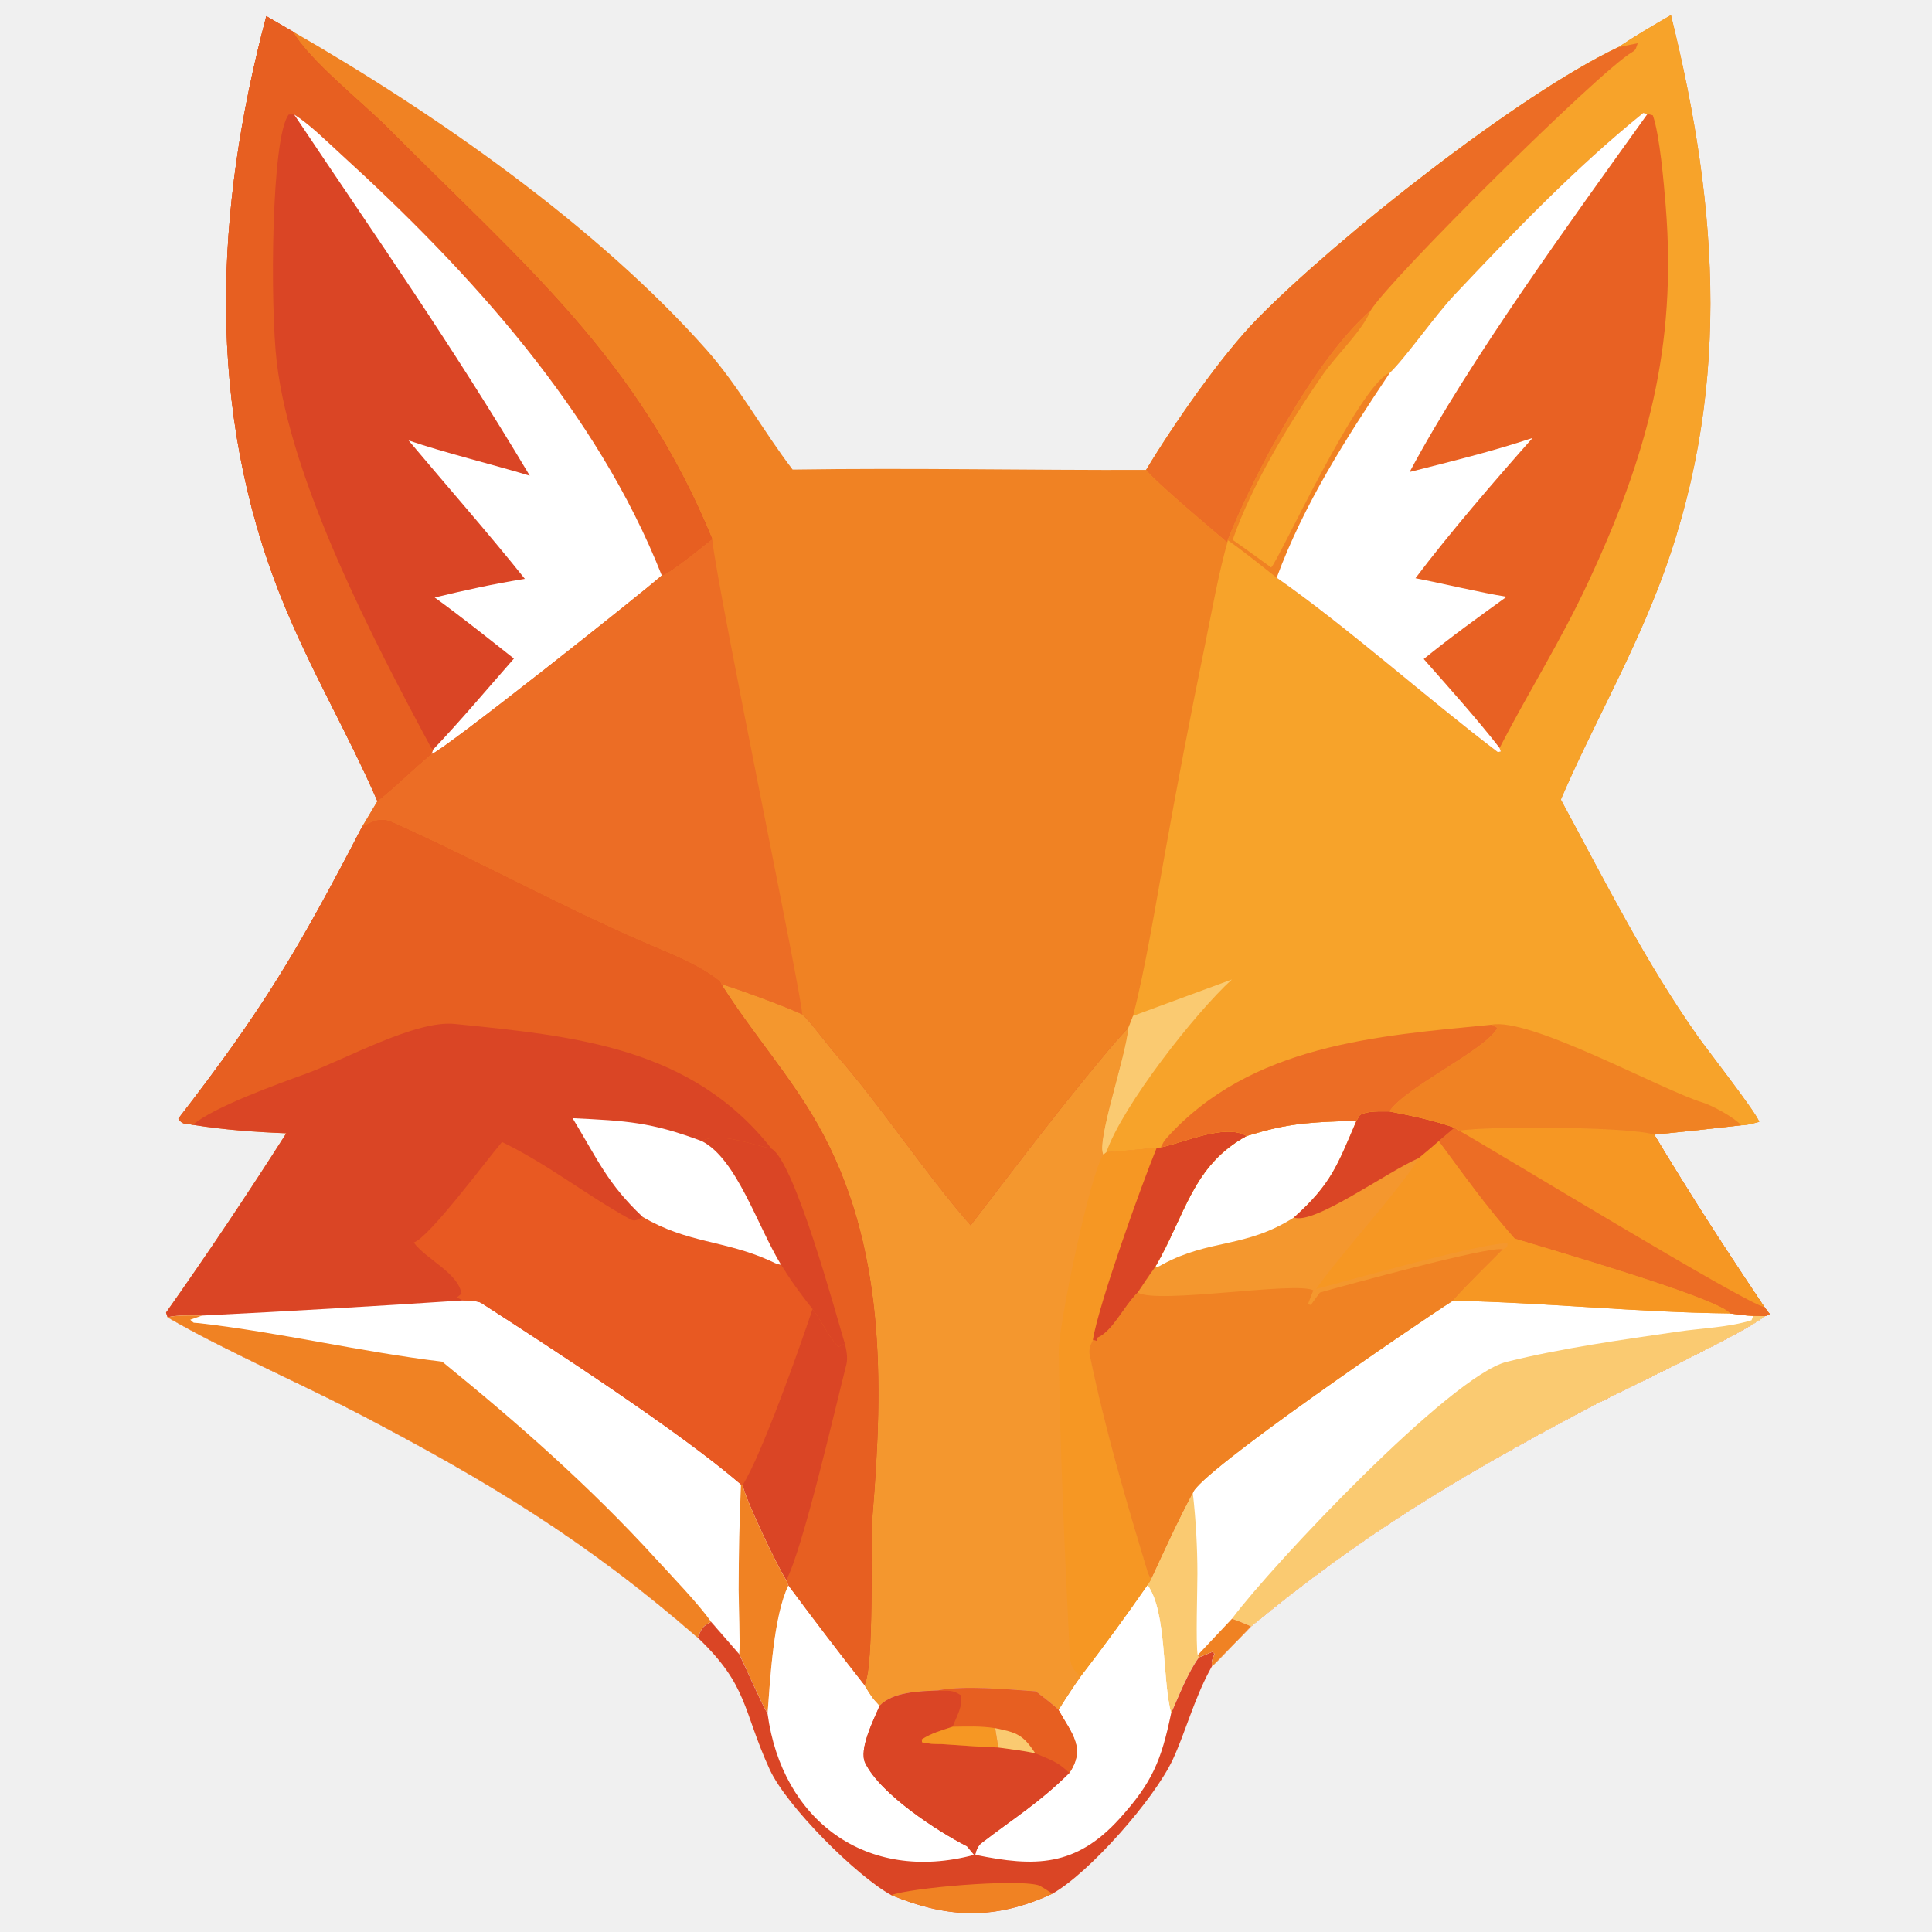
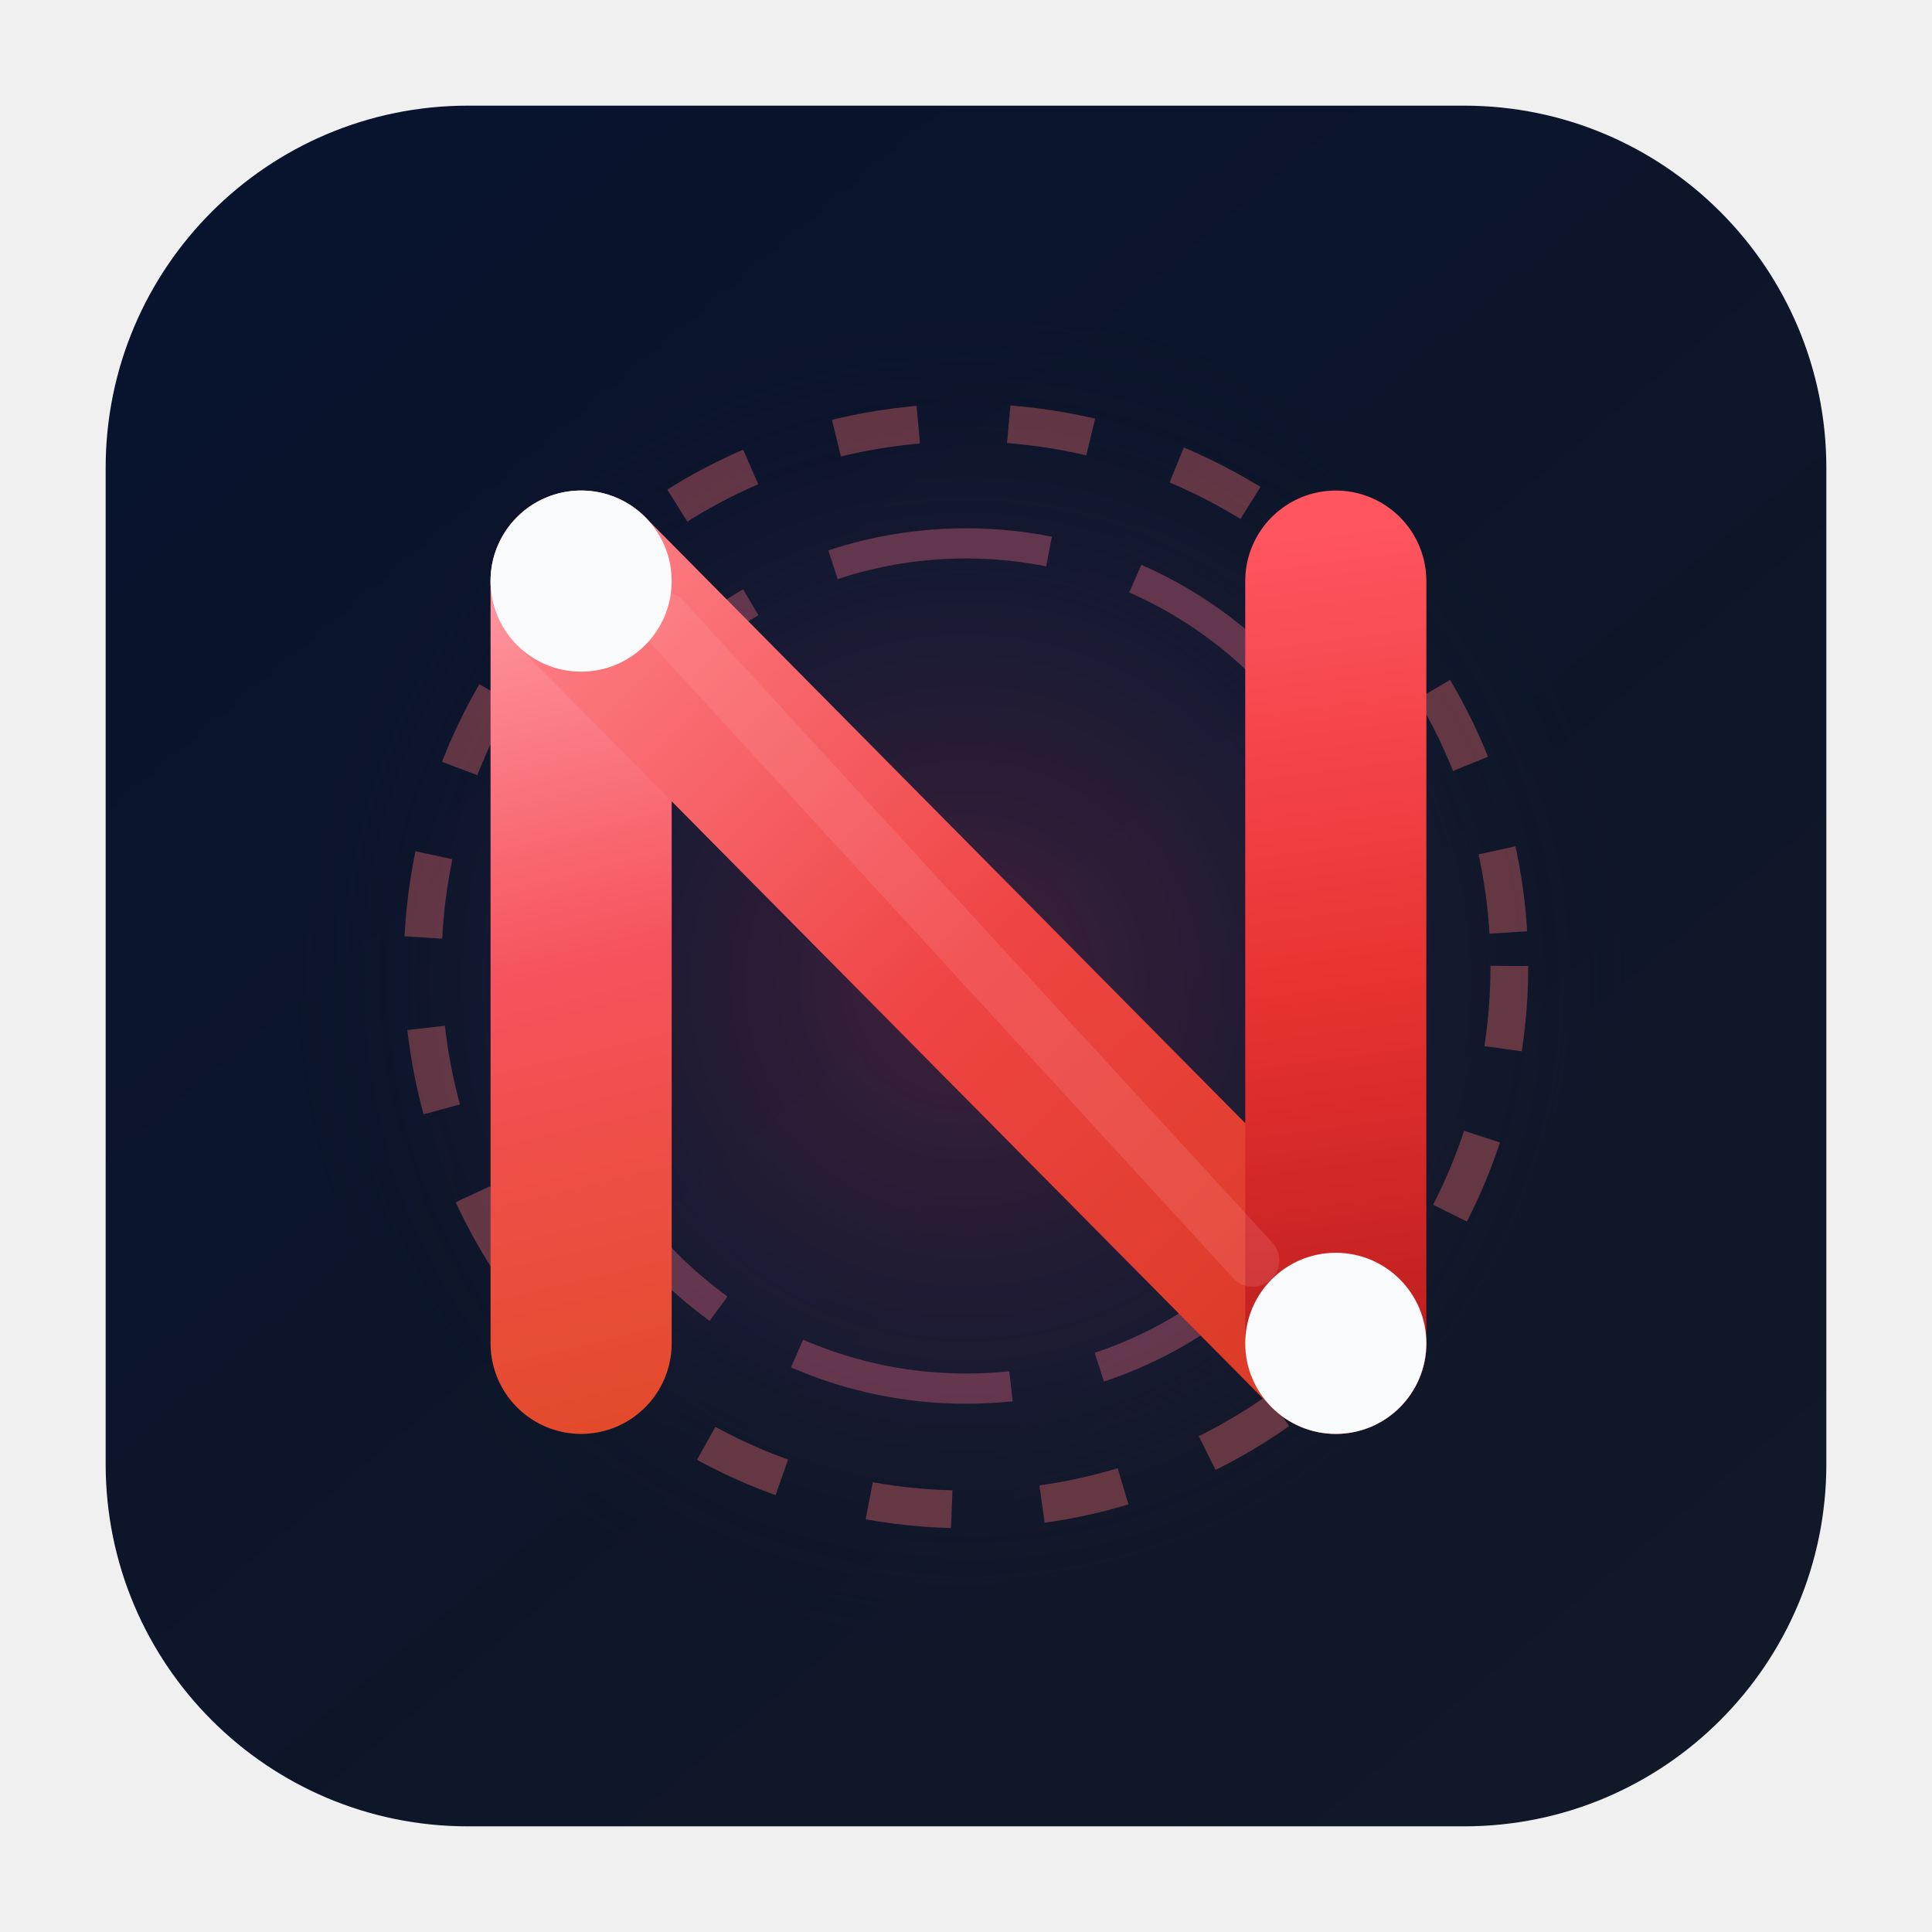
- <svg xmlns="http://www.w3.org/2000/svg" width="512" height="512" viewBox="0 0 512 512" fill="none">
-   <path d="M428.789 12.549C433.566 9.386 437.842 6.862 442.818 4C455.648 55.683 459.07 105.472 439.211 156.354C431.38 176.419 421.737 193.022 413.633 211.896C425.226 233.319 435.958 254.867 450.076 274.85C452.453 278.215 465.415 294.802 466.218 297.304C464.466 297.753 463.244 298.166 461.419 298.211C453.741 299.103 446.064 299.929 438.38 300.695C448.206 317.02 456.914 330.499 467.55 346.344L469 348.247C468.558 348.439 468.139 348.726 467.66 348.785C462.677 353.143 428.686 369.01 419.927 373.663C385.663 391.883 361.269 406.519 331.532 431.006C330.31 432.23 321.632 441.329 321.198 441.55C320.97 439.965 321.308 439.825 321.838 438.277L321.242 437.797L317.716 439.25C314.905 443.032 312.358 449.536 310.363 454.034C307.949 445.038 309.259 427.261 304.136 420.108C298.431 428.337 292.528 436.411 286.412 444.337C284.38 447.228 282.437 450.177 280.575 453.178C278.528 451.35 276.681 449.934 274.502 448.253C266.781 447.722 255.725 446.608 248.394 448.017C243.58 448.223 236.571 448.393 233.101 452.072C231.025 449.934 230.652 449.182 229.072 446.594C222.241 437.886 215.527 429.089 208.93 420.197C205.041 428.16 204.111 444.92 203.417 454.174C201.065 449.971 198.217 443.113 195.91 438.394L188.435 429.812C185.951 431.176 186.086 431.449 184.886 433.978C155.501 408.429 129.61 392.664 94.729 374.482C79.986 366.798 58.977 357.559 45.248 349.574L44.412 349.08L44 347.849C54.992 332.269 65.614 316.423 75.859 300.334C67.48 299.995 59.414 299.427 51.132 298.093C48.477 297.577 48.395 298.063 47.27 296.441C69.533 267.64 78.88 252.052 95.958 219.111L100.019 212.321C92.12 194.084 82.238 177.65 74.508 158.326C54.453 108.185 56.967 55.516 70.573 4.276L77.632 8.367C115.201 29.96 158.184 59.923 187.248 92.711C195.855 102.421 202.356 114.431 210.056 124.443C241.983 123.974 272.183 124.629 303.731 124.538C310.834 112.743 323.524 94.356 333.247 84.458C354.314 63.011 402.386 25.064 428.789 12.549Z" fill="#F08223" />
-   <path d="M95.958 219.111C98.825 217.64 100.793 216.457 104.014 217.896C126.244 227.823 147.604 239.647 169.954 249.394C176.411 252.21 185.688 255.676 190.896 260.165L191.121 260.771C196.347 262.39 207.513 266.472 212.56 268.783C214.953 270.898 218.85 276.385 221.339 279.232C233.788 293.467 244.912 310.665 257.234 324.718C267.546 311.247 277.954 297.503 288.701 284.397C290.887 281.73 296.621 274.681 298.998 272.47C298.321 280.254 290.408 302.709 292.403 305.99L293.205 305.326C297.46 305.105 302.222 304.537 306.543 304.176L307.61 304.073C313.948 302.745 324.716 297.687 330.355 301.05L332.695 300.371C342.794 297.37 349.066 297.392 359.496 296.972L360.386 295.497C362.484 294.301 365.664 294.568 368.218 294.529C373.959 295.667 379.951 296.876 385.479 298.86L386.73 299.656C393.855 298.373 432.175 298.557 438.38 300.696C448.206 317.02 456.914 330.499 467.55 346.345L469 348.247C468.558 348.439 468.139 348.726 467.66 348.785C462.677 353.143 428.686 369.011 419.927 373.663C385.663 391.883 361.269 406.519 331.532 431.007C330.31 432.231 321.632 441.329 321.198 441.55C320.97 439.965 321.308 439.825 321.838 438.277L321.242 437.797L317.716 439.25C314.905 443.033 312.358 449.536 310.363 454.034C307.949 445.038 309.259 427.261 304.136 420.109C298.431 428.337 292.528 436.411 286.412 444.338C284.38 447.228 282.437 450.177 280.575 453.178C278.528 451.35 276.681 449.934 274.502 448.253C266.781 447.722 255.725 446.609 248.394 448.017C243.58 448.223 236.571 448.393 233.101 452.072C231.025 449.934 230.652 449.182 229.072 446.594C222.241 437.886 215.527 429.089 208.93 420.197C205.041 428.16 204.111 444.92 203.417 454.174C201.065 449.971 198.217 443.114 195.91 438.395L188.435 429.812C185.951 431.176 186.086 431.449 184.886 433.978C155.501 408.429 129.61 392.665 94.729 374.482C79.986 366.799 58.977 357.56 45.248 349.574L44.412 349.08L44 347.849C54.992 332.269 65.614 316.423 75.859 300.334C67.48 299.995 59.414 299.427 51.132 298.093C48.477 297.577 48.395 298.063 47.27 296.441C69.533 267.64 78.88 252.052 95.958 219.111Z" fill="#DA4525" />
-   <path d="M368.218 294.529C373.959 295.667 379.951 296.876 385.479 298.859L386.73 299.656C393.855 298.373 432.175 298.557 438.38 300.695C448.206 317.02 456.914 330.499 467.55 346.344L469 348.247C468.558 348.438 468.139 348.726 467.66 348.785C462.677 353.143 428.686 369.01 419.926 373.663C385.663 391.883 361.269 406.519 331.532 431.006C330.31 432.23 321.632 441.329 321.198 441.55C320.97 439.965 321.308 439.825 321.838 438.276L321.242 437.797L317.716 439.25C314.905 443.032 312.358 449.536 310.363 454.033C307.949 445.038 309.259 427.26 304.136 420.108L305.041 418.552C304.747 418.014 304.305 417.225 304.114 416.591C298.402 397.789 292.668 378.139 288.73 358.909C288.458 357.589 289.105 356.151 289.628 355.089L290.769 355.377L290.776 354.529C294.832 352.87 297.725 346.278 301.493 342.525C303.024 340.224 304.489 337.99 306.123 335.771C314.139 321.997 315.994 308.865 330.355 301.049L332.695 300.371C342.794 297.37 349.065 297.392 359.495 296.972L360.386 295.497C362.484 294.3 365.664 294.568 368.218 294.529Z" fill="#F4972E" />
-   <path d="M385.052 344.693C409.636 345.187 433.757 347.797 458.46 348.07C460.616 348.365 462.427 348.63 464.62 348.726L467.66 348.785C462.677 353.143 428.686 369.011 419.927 373.663C385.663 391.883 361.269 406.519 331.532 431.006C330.31 432.23 321.632 441.329 321.198 441.55C320.97 439.965 321.308 439.825 321.838 438.277L321.242 437.797L317.716 439.25C314.905 443.032 312.358 449.536 310.363 454.034C307.949 445.038 309.259 427.261 304.136 420.108L305.041 418.553C308.567 410.965 312.166 402.995 316.112 395.651C317.591 390.283 375.932 350.488 385.052 344.693Z" fill="white" />
-   <path d="M464.62 348.726L467.66 348.785C462.677 353.143 428.686 369.01 419.926 373.663C385.663 391.883 361.269 406.519 331.532 431.006C329.957 430.217 328.161 429.605 326.498 428.971C337.097 414.733 384.419 364.601 399.28 360.9C413.876 357.257 429.797 355.067 444.68 352.892C450.981 351.97 458.128 351.779 464.179 349.876L464.62 348.726Z" fill="#FACA71" />
-   <path d="M305.041 418.553C308.567 410.965 312.166 402.995 316.112 395.651C316.914 402.744 317.319 409.881 317.326 417.026C317.341 420.433 316.848 436.411 317.415 438.616L317.716 439.25C314.905 443.032 312.358 449.536 310.363 454.034C307.949 445.038 309.259 427.261 304.136 420.108L305.041 418.553Z" fill="#FACA71" />
-   <path d="M326.498 428.971C328.161 429.605 329.957 430.217 331.532 431.006C330.31 432.23 321.632 441.329 321.198 441.55C320.97 439.965 321.308 439.825 321.838 438.276L321.242 437.797L317.716 439.25L317.415 438.616L326.498 428.971Z" fill="#F08223" />
-   <path d="M301.493 342.525C306.639 345.718 343.317 339.509 348.042 341.943L346.622 345.614L347.372 345.843L349.779 342.54C355.697 340.859 395.482 329.931 398.257 331.118C394.407 335.063 388.526 340.689 385.052 344.693C375.932 350.488 317.591 390.283 316.112 395.651C312.166 402.995 308.567 410.965 305.041 418.553C304.747 418.014 304.305 417.225 304.114 416.591C298.402 397.789 292.668 378.139 288.73 358.909C288.458 357.589 289.105 356.151 289.628 355.089L290.769 355.377L290.776 354.529C294.832 352.87 297.725 346.278 301.493 342.525Z" fill="#F08223" />
-   <path d="M385.478 298.86L386.73 299.656C393.855 298.373 432.174 298.557 438.38 300.696C448.206 317.02 456.914 330.499 467.55 346.345L469 348.247C468.558 348.439 468.139 348.726 467.66 348.785L464.62 348.726C462.427 348.63 460.616 348.365 458.459 348.07C455.456 343.978 409.018 330.602 401.385 328.243C394.113 320.08 387.76 311.21 381.276 302.414L385.478 298.86Z" fill="#F69723" />
-   <path d="M385.478 298.86L386.73 299.656C396.704 305.297 463.509 346.035 467.55 346.345L469 348.247C468.558 348.439 468.139 348.726 467.66 348.785L464.62 348.726C462.427 348.63 460.616 348.365 458.459 348.07C455.456 343.978 409.018 330.602 401.385 328.243C394.113 320.08 387.76 311.21 381.276 302.414L385.478 298.86Z" fill="#EC6D25" />
-   <path d="M381.276 302.413C387.76 311.21 394.113 320.08 401.385 328.243C409.018 330.602 455.456 343.977 458.46 348.07C433.757 347.797 409.636 345.187 385.052 344.693C388.526 340.689 394.407 335.063 398.257 331.118L399.39 330.514L399.53 329.577C395.018 328.722 356.433 339.583 348.786 341.588C355.359 332.187 371.648 314.521 375.947 306.926C377.743 305.444 379.524 303.94 381.276 302.413Z" fill="#F69723" />
-   <path d="M330.355 301.049L332.695 300.371C342.794 297.37 349.066 297.392 359.496 296.972C354.402 308.851 352.812 313.769 342.89 322.654C330.031 330.838 320.624 328.272 308.059 335.093C306.83 335.764 307.375 335.579 306.123 335.771C314.139 321.997 315.994 308.865 330.355 301.049Z" fill="white" />
-   <path d="M368.218 294.529C373.959 295.667 379.951 296.876 385.479 298.859L381.276 302.413C379.524 303.94 377.743 305.444 375.947 306.926C367.739 310.436 348.212 324.703 342.89 322.653C352.812 313.768 354.402 308.85 359.496 296.972L360.386 295.497C362.484 294.3 365.664 294.568 368.218 294.529Z" fill="#DA4525" />
-   <path d="M191.121 260.77C196.347 262.389 207.513 266.471 212.56 268.783C214.953 270.898 218.85 276.384 221.339 279.231C233.788 293.467 244.912 310.664 257.234 324.718C267.546 311.247 277.954 297.503 288.701 284.397C290.887 281.73 296.621 274.68 298.998 272.47C298.321 280.254 290.408 302.708 292.403 305.989L293.205 305.326C297.46 305.105 302.222 304.537 306.543 304.176L307.61 304.072C313.948 302.745 324.716 297.687 330.355 301.049C315.994 308.865 314.139 321.997 306.123 335.771C304.489 337.99 303.025 340.224 301.494 342.525C297.725 346.278 294.832 352.87 290.776 354.529L290.769 355.377L289.628 355.089C289.106 356.151 288.458 357.589 288.73 358.909C292.668 378.139 298.402 397.789 304.114 416.591C304.305 417.225 304.747 418.014 305.041 418.552L304.136 420.108C298.431 428.337 292.528 436.411 286.412 444.337C284.38 447.228 282.437 450.177 280.574 453.178C278.528 451.349 276.681 449.934 274.502 448.253C266.781 447.722 255.725 446.608 248.394 448.017C243.58 448.223 236.571 448.393 233.101 452.072C231.025 449.934 230.652 449.182 229.072 446.593C231.769 441.698 230.605 409.107 231.243 401.35C234.132 366.171 234.686 329.887 216.804 298.151C209.522 285.232 199.311 273.712 191.482 261.348L191.121 260.77Z" fill="#F4972E" />
-   <path d="M307.61 304.072C313.948 302.745 324.716 297.687 330.355 301.049C315.994 308.865 314.139 321.997 306.123 335.771C304.489 337.99 303.025 340.224 301.494 342.525C297.725 346.278 294.832 352.87 290.776 354.529L290.769 355.377L289.628 355.089C289.106 356.151 288.458 357.589 288.73 358.909C292.668 378.139 298.402 397.789 304.114 416.591C304.305 417.225 304.747 418.014 305.041 418.553L304.136 420.108C298.431 428.337 292.528 436.411 286.412 444.337C284.321 442.376 283.651 441.55 283.497 438.409C282.201 412.13 280.906 384.34 280.597 358.171C280.508 351.004 288.936 310.878 292.403 305.99L293.205 305.326C297.46 305.105 302.222 304.537 306.543 304.176L307.61 304.072Z" fill="#F69723" />
-   <path d="M307.61 304.072C313.948 302.745 324.716 297.687 330.355 301.049C315.994 308.865 314.139 321.997 306.123 335.771C304.489 337.99 303.025 340.224 301.494 342.525C297.725 346.278 294.832 352.87 290.776 354.529L290.769 355.377L289.628 355.089C291.115 345.71 302.59 313.754 306.543 304.176L307.61 304.072Z" fill="#DA4525" />
-   <path d="M95.958 219.111C98.825 217.64 100.793 216.457 104.014 217.896C126.243 227.823 147.603 239.647 169.954 249.394C176.411 252.21 185.688 255.676 190.896 260.165L191.121 260.771L191.482 261.348C199.311 273.713 209.522 285.232 216.804 298.152C234.686 329.887 234.132 366.172 231.243 401.35C230.605 409.107 231.769 441.698 229.072 446.594C222.241 437.886 215.527 429.089 208.929 420.197L208.354 418.759C206.054 415.242 197.651 397.642 196.787 393.542C201.823 385.623 212.111 356.608 215.307 346.905C211.858 342.525 209.908 339.908 206.988 335.189C200.665 324.777 195.197 307.081 186.001 302.414C190.495 299.921 198.563 303.158 204.453 304.404C183.323 277.541 152.443 274.555 120.485 271.352C110.099 270.312 91.526 280.754 81.066 284.556C73.615 287.263 56.501 293.394 51.132 298.093C48.477 297.577 48.395 298.063 47.27 296.441C69.533 267.64 78.88 252.052 95.958 219.111Z" fill="#E75F21" />
-   <path d="M215.308 346.905C217.728 349.958 219.532 354.293 222.219 356.926L223.881 356.055C224.313 357.685 224.728 359.919 224.317 361.527C221.496 372.55 212.732 410.722 208.354 418.759C206.054 415.242 197.651 397.642 196.787 393.542C201.823 385.623 212.112 356.608 215.308 346.905Z" fill="#DA4525" />
-   <path d="M186.001 302.414C190.495 299.921 198.563 303.158 204.453 304.404C210.572 307.892 221.328 347.524 223.88 356.055L222.219 356.925C219.532 354.293 217.728 349.958 215.308 346.905C211.858 342.525 209.908 339.908 206.988 335.189C200.665 324.777 195.197 307.081 186.001 302.414Z" fill="#DA4525" />
-   <path d="M122.789 344.619C123.927 344.634 126.7 344.759 127.531 345.298C146.606 357.596 180.11 379.378 196.372 393.394L196.787 393.542C197.651 397.642 206.054 415.242 208.354 418.759L208.93 420.197C205.041 428.16 204.111 444.92 203.417 454.174C201.065 449.971 198.217 443.114 195.91 438.395L188.435 429.812C185.951 431.176 186.086 431.449 184.886 433.978C155.501 408.429 129.61 392.664 94.729 374.482C79.986 366.798 58.977 357.56 45.248 349.574L44.412 349.08C47.274 348.446 50.605 348.63 53.578 348.638C76.659 347.487 99.73 346.145 122.789 344.619Z" fill="white" />
-   <path d="M44.412 349.08C47.274 348.446 50.605 348.63 53.578 348.638L50.409 349.744C51.758 350.887 50.85 350.429 52.697 350.643C74.222 353.106 95.645 358.267 117.186 360.863C137.223 377.143 156.318 393.911 173.735 413C177.518 417.152 185.428 425.336 188.435 429.812C185.951 431.176 186.086 431.449 184.886 433.978C155.501 408.429 129.61 392.664 94.729 374.482C79.986 366.798 58.977 357.56 45.248 349.574L44.412 349.08Z" fill="#F08223" />
-   <path d="M196.372 393.394L196.787 393.542C197.651 397.641 206.054 415.242 208.354 418.759L208.93 420.197C205.041 428.16 204.111 444.92 203.417 454.174C201.065 449.971 198.217 443.113 195.91 438.394C196.183 435.792 195.764 424.709 195.752 421.273C195.761 411.975 195.967 402.685 196.372 393.394Z" fill="#F08223" />
-   <path d="M122.789 344.619L121.022 343.882L122.307 342.835C121.338 337.253 113.073 333.869 109.636 329.275C113.687 328.044 128.918 307.457 133.04 302.642C145.378 308.644 155.127 316.556 166.971 323.103C168.338 323.855 169.171 323.118 170.338 322.514C182.16 329.481 191.972 328.678 203.901 334.038C205.128 334.591 205.666 334.997 206.988 335.188C209.908 339.907 211.857 342.525 215.307 346.905C212.111 356.608 201.823 385.623 196.787 393.542L196.371 393.394C180.11 379.378 146.606 357.596 127.531 345.297C126.7 344.759 123.927 344.634 122.789 344.619Z" fill="#E85922" />
-   <path d="M151.742 296.33C166.028 297.023 172.497 297.348 186.001 302.413C195.198 307.081 200.665 324.777 206.989 335.188C205.666 334.997 205.129 334.591 203.902 334.038C191.972 328.678 182.16 329.481 170.338 322.513C161.017 313.717 158.444 307.383 151.742 296.33Z" fill="white" />
-   <path d="M428.789 12.549C433.566 9.386 437.842 6.862 442.818 4C455.648 55.683 459.07 105.472 439.211 156.354C431.38 176.419 421.737 193.022 413.633 211.896C425.226 233.319 435.958 254.867 450.076 274.85C452.453 278.215 465.415 294.802 466.218 297.304C464.466 297.753 463.244 298.166 461.418 298.211C453.741 299.103 446.064 299.929 438.38 300.695C432.175 298.557 393.855 298.373 386.73 299.656L385.479 298.86C379.951 296.876 373.959 295.667 368.218 294.529C365.664 294.568 362.484 294.301 360.386 295.497L359.495 296.972C349.065 297.392 342.794 297.37 332.695 300.371L330.355 301.049C324.716 297.687 313.948 302.745 307.61 304.073L306.543 304.176C302.222 304.537 297.46 305.105 293.205 305.326L292.403 305.99C290.408 302.708 298.321 280.254 298.998 272.47L300.272 269.22C303.488 256.864 306.212 240.043 308.538 227.196C311.887 208.327 315.501 189.505 319.372 170.736C321.161 161.936 322.964 151.75 325.423 143.197C329.56 146.069 334.293 149.948 338.334 153.096C345.503 133.613 356.853 115.942 368.328 98.786C360.07 101.889 338.267 149.809 336.854 150.371C333.483 147.905 330.09 145.468 326.674 143.06C331.687 128.548 341.903 111.682 350.773 98.998C354.218 94.084 361.085 87.568 363.198 82.327C348.58 95.048 332.099 125.878 325.128 143.681C321.198 140.298 306.44 127.978 303.731 124.538C310.834 112.743 323.524 94.356 333.247 84.458C354.314 63.011 402.386 25.064 428.789 12.549Z" fill="#F7A32A" />
-   <path d="M368.328 98.786C372.384 94.942 380.363 83.54 385.331 78.265C401.157 61.474 417.505 44.446 435.472 29.933L436.591 30.199L438.012 30.555C439.866 35.741 440.963 48.87 441.427 54.567C444.46 92.004 436.459 120.978 420.847 154.378C413.449 170.214 405.073 183.299 397.41 198.224L397.734 199.145L396.946 199.321C378.236 185.121 356.934 166.074 338.334 153.096C345.503 133.613 356.853 115.942 368.328 98.786Z" fill="#E86123" />
-   <path d="M368.328 98.786C372.384 94.942 380.363 83.54 385.331 78.265C401.157 61.474 417.505 44.446 435.472 29.933L436.591 30.199C416.666 58.034 389.431 95.415 373.569 125.084C384.522 122.296 395.423 119.659 406.147 116.064C396.336 127.117 383.992 141.446 375.115 153.231C382.468 154.652 392.25 157.036 399.265 158.149C391.662 163.642 384.595 168.729 377.301 174.648C383.749 181.962 391.455 190.547 397.41 198.224L397.734 199.145L396.946 199.321C378.236 185.121 356.934 166.074 338.334 153.096C345.503 133.613 356.853 115.942 368.328 98.786Z" fill="white" />
-   <path d="M428.789 12.549C430.518 12.162 432.263 11.797 434.007 11.454C433.529 12.727 433.669 13.159 432.469 13.858C423.747 18.94 368.225 74.021 363.198 82.326C348.58 95.048 332.099 125.878 325.129 143.681C321.198 140.298 306.44 127.978 303.731 124.538C310.834 112.743 323.524 94.355 333.247 84.458C354.314 63.011 402.386 25.064 428.789 12.549Z" fill="#EC6D25" />
-   <path d="M395.173 271.567C405.448 269.482 440.109 288.774 451.283 292.197C453.756 292.955 459.681 296.175 461.419 298.21C453.741 299.102 446.064 299.928 438.38 300.695C432.175 298.557 393.855 298.372 386.73 299.655L385.479 298.859C379.951 296.876 373.959 295.666 368.218 294.529C372.509 288.036 393.789 278.254 396.844 272.383L395.173 271.567Z" fill="#F08223" />
-   <path d="M307.61 304.072C308.199 302.966 308.376 302.472 309.207 301.551C331.54 276.767 365.067 274.511 395.173 271.567L396.843 272.384C393.789 278.254 372.509 288.036 368.218 294.529C365.664 294.568 362.484 294.3 360.386 295.497L359.495 296.972C349.065 297.392 342.794 297.37 332.695 300.371L330.354 301.049C324.716 297.687 313.948 302.745 307.61 304.072Z" fill="#EC6D25" />
-   <path d="M300.272 269.22L326.461 259.573C316.774 268.389 297.511 292.952 293.205 305.326L292.403 305.99C290.408 302.708 298.321 280.254 298.998 272.47L300.272 269.22Z" fill="#FACA71" />
-   <path d="M70.573 4.276L77.631 8.367C81.738 15.84 96.328 27.4 102.77 33.892C138.438 69.838 168.986 94.681 188.746 142.889C186.463 144.622 177.084 152.395 175.381 152.497C170.096 157.214 117.373 199.012 114.396 199.832C110.026 203.365 103.592 209.7 100.019 212.321C92.12 194.084 82.238 177.651 74.508 158.326C54.453 108.185 56.967 55.516 70.573 4.276Z" fill="#DA4525" />
-   <path d="M70.573 4.276L77.631 8.367C81.738 15.84 96.328 27.4 102.77 33.892C138.438 69.838 168.986 94.681 188.746 142.889C186.463 144.622 177.084 152.395 175.381 152.497C158.251 109.051 124.438 71.892 90.254 40.788C86.487 37.361 82.147 32.989 77.942 30.337L76.515 30.354C71.851 36.201 71.568 81.023 73.338 95.965C77.088 127.625 98.85 169.564 114.318 198.277C114.479 198.391 114.64 198.506 114.801 198.62L114.396 199.832C110.026 203.365 103.592 209.7 100.019 212.321C92.12 194.084 82.238 177.651 74.508 158.326C54.453 108.185 56.967 55.516 70.573 4.276Z" fill="#E75F21" />
-   <path d="M77.942 30.337C82.147 32.99 86.487 37.361 90.254 40.788C124.438 71.893 158.251 109.051 175.381 152.497C170.096 157.214 117.373 199.012 114.396 199.832L114.801 198.62C121.825 191.279 129.411 182.244 136.196 174.532C129.257 169.06 122.357 163.519 115.199 158.339C123.722 156.302 130.409 154.808 139.091 153.404C129.369 141.228 118.369 128.742 108.275 116.719C117.535 119.906 130.467 123.063 140.394 126.066C119.028 90.318 100.692 64.36 77.942 30.337Z" fill="white" />
-   <path d="M188.746 142.889C190.108 156.486 213.16 266.902 212.56 268.783C207.513 266.471 196.347 262.39 191.121 260.77L190.896 260.164C185.688 255.675 176.411 252.21 169.954 249.394C147.603 239.646 126.243 227.823 104.014 217.895C100.792 216.457 98.825 217.639 95.958 219.11L100.019 212.321C103.592 209.7 110.026 203.364 114.396 199.832C117.373 199.012 170.096 157.213 175.381 152.497C177.084 152.395 186.463 144.622 188.746 142.889Z" fill="#EC6D25" />
-   <path d="M304.136 420.108C309.259 427.261 307.949 445.038 310.363 454.034C312.358 449.536 314.905 443.032 317.716 439.25L321.242 437.797L321.838 438.277C321.308 439.825 320.97 439.965 321.198 441.55L320.675 442.509C316.436 450.347 314.154 459.07 310.834 466.237C305.991 476.692 288.796 496.254 278.911 501.85C278.256 502.16 277.593 502.455 276.924 502.735C262.357 508.907 250.433 508.066 236.2 502.234C226.98 497.176 208.431 478.69 203.953 468.884C196.737 453.075 198.333 446.778 184.886 433.978C186.086 431.449 185.951 431.176 188.435 429.812L195.91 438.394C198.217 443.113 201.065 449.971 203.417 454.174C204.111 444.92 205.041 428.16 208.93 420.197C215.527 429.089 222.241 437.886 229.072 446.594C230.652 449.182 231.025 449.934 233.101 452.072C236.571 448.393 243.58 448.223 248.394 448.017C255.725 446.609 266.781 447.722 274.502 448.253C276.681 449.934 278.528 451.35 280.575 453.178C282.437 450.177 284.38 447.228 286.412 444.338C292.528 436.411 298.431 428.337 304.136 420.108Z" fill="white" />
-   <path d="M248.394 448.017C255.725 446.608 266.78 447.722 274.502 448.253C276.681 449.934 278.528 451.349 280.574 453.178C284.122 459.431 287.876 463.324 283.401 469.923C275.422 477.827 268.856 481.772 260.126 488.497C259.265 489.161 258.713 490.444 258.514 491.557L258.124 491.572L256.181 489.242C248.592 485.393 233.312 475.49 229.292 467.21C227.561 463.641 231.466 455.899 233.101 452.072C236.571 448.393 243.58 448.223 248.394 448.017Z" fill="#DA4525" />
-   <path d="M233.101 452.072C236.571 448.393 243.58 448.223 248.394 448.017C251.794 448.209 252.17 447.692 254.65 449.256C255.136 452.33 253.737 454.292 252.471 457.595C249.468 458.605 246.951 459.239 244.294 460.957L244.345 461.717C246.752 462.218 247.12 462.174 249.498 462.196C254.621 467.18 256.1 482.399 256.181 489.242C248.592 485.393 233.312 475.49 229.292 467.21C227.561 463.641 231.466 455.899 233.101 452.072Z" fill="#DA4525" />
-   <path d="M248.394 448.017C255.725 446.608 266.781 447.722 274.502 448.253C276.681 449.934 278.528 451.349 280.574 453.178C284.122 459.431 287.876 463.324 283.401 469.923C280.567 466.959 278.146 466.273 274.347 464.636C271.403 463.965 267.62 463.538 264.565 463.103C259.722 462.955 254.378 462.506 249.498 462.196C247.12 462.174 246.752 462.218 244.345 461.717L244.294 460.957C246.951 459.239 249.468 458.605 252.472 457.595C253.738 454.291 255.136 452.33 254.65 449.255C252.17 447.692 251.794 448.208 248.394 448.017Z" fill="#E75F21" />
-   <path d="M252.472 457.595C256.446 457.55 259.788 457.374 263.733 457.978L264.565 463.103C259.722 462.955 254.378 462.505 249.498 462.196C247.12 462.174 246.752 462.218 244.345 461.716L244.294 460.957C246.951 459.239 249.468 458.605 252.472 457.595Z" fill="#F69723" />
-   <path d="M263.733 457.978C269.467 459.129 271.123 459.711 274.347 464.637C271.403 463.966 267.62 463.538 264.565 463.103L263.733 457.978Z" fill="#FACA71" />
-   <path d="M304.136 420.108C309.259 427.261 307.949 445.038 310.363 454.034C307.75 466.568 305.38 472.364 296.68 481.979C285.109 494.757 274.259 494.816 258.515 491.557C258.713 490.444 259.265 489.161 260.127 488.497C268.856 481.772 275.422 477.828 283.401 469.923C287.876 463.324 284.122 459.431 280.575 453.178C282.437 450.177 284.38 447.228 286.412 444.338C292.528 436.411 298.431 428.337 304.136 420.108Z" fill="white" />
-   <path d="M184.886 433.978C186.086 431.449 185.951 431.176 188.435 429.812L195.91 438.395C198.217 443.114 201.065 449.971 203.417 454.174C207.212 482.34 229.579 499.203 258.124 491.572L258.515 491.557C274.259 494.816 285.109 494.757 296.68 481.979C305.38 472.364 307.75 466.569 310.363 454.034C312.358 449.536 314.905 443.033 317.716 439.25L321.242 437.797L321.838 438.277C321.308 439.825 320.97 439.965 321.198 441.55L320.675 442.509C316.436 450.347 314.154 459.07 310.834 466.237C305.991 476.692 288.796 496.254 278.911 501.85C278.256 502.16 277.593 502.455 276.924 502.735C262.357 508.907 250.433 508.066 236.2 502.234C226.98 497.176 208.431 478.691 203.953 468.884C196.737 453.075 198.333 446.778 184.886 433.978Z" fill="#DA4525" />
-   <path d="M236.2 502.234C241.327 500.287 268.753 497.913 275.076 499.572C275.761 499.749 278.153 501.341 278.911 501.85C278.256 502.16 277.593 502.455 276.924 502.735C262.357 508.906 250.433 508.066 236.2 502.234Z" fill="#F08223" />
+ <svg xmlns="http://www.w3.org/2000/svg" width="512" height="512" viewBox="0 0 512 512" fill="none" role="img" aria-label="NIPPON AGENTIC OS logo">
+   <defs>
+     <linearGradient id="bg" x1="86" y1="52" x2="426" y2="456" gradientUnits="userSpaceOnUse">
+       <stop stop-color="#08132D" />
+       <stop offset="1" stop-color="#111827" />
+     </linearGradient>
+     <radialGradient id="glow" cx="0" cy="0" r="1" gradientUnits="userSpaceOnUse" gradientTransform="translate(256 260) rotate(90) scale(178)">
+       <stop stop-color="#7F2B4D" stop-opacity="0.46" />
+       <stop offset="0.58" stop-color="#2B2141" stop-opacity="0.38" />
+       <stop offset="1" stop-color="#111827" stop-opacity="0" />
+     </radialGradient>
+     <linearGradient id="leftStroke" x1="132" y1="138" x2="188" y2="372" gradientUnits="userSpaceOnUse">
+       <stop stop-color="#FFA2AA" />
+       <stop offset="0.5" stop-color="#F6525C" />
+       <stop offset="1" stop-color="#E34A2A" />
+     </linearGradient>
+     <linearGradient id="diagonalStroke" x1="136" y1="140" x2="360" y2="370" gradientUnits="userSpaceOnUse">
+       <stop stop-color="#FF858D" />
+       <stop offset="0.52" stop-color="#EF4444" />
+       <stop offset="1" stop-color="#D93A22" />
+     </linearGradient>
+     <linearGradient id="rightStroke" x1="340" y1="142" x2="370" y2="370" gradientUnits="userSpaceOnUse">
+       <stop stop-color="#FF555F" />
+       <stop offset="0.52" stop-color="#E93232" />
+       <stop offset="1" stop-color="#B91C1C" />
+     </linearGradient>
+   </defs>
+   <rect x="28" y="28" width="456" height="456" rx="96" fill="url(#bg)" />
+   <circle cx="256" cy="260" r="178" fill="url(#glow)" />
+   <circle cx="256" cy="256" r="144" stroke="#F87171" stroke-opacity="0.36" stroke-width="10" stroke-dasharray="22 24" />
+   <circle cx="256" cy="256" r="112" stroke="#FB7185" stroke-opacity="0.34" stroke-width="8" stroke-dasharray="58 24" />
+   <path d="M154 356V154" stroke="url(#leftStroke)" stroke-width="48" stroke-linecap="round" />
+   <path d="M154 154L354 356" stroke="url(#diagonalStroke)" stroke-width="48" stroke-linecap="round" />
+   <path d="M354 356V154" stroke="url(#rightStroke)" stroke-width="48" stroke-linecap="round" />
+   <path d="M176 164L332 334" stroke="#FFB0B6" stroke-opacity="0.16" stroke-width="14" stroke-linecap="round" />
+   <circle cx="154" cy="154" r="24" fill="#F8FAFC" />
+   <circle cx="354" cy="356" r="24" fill="#F8FAFC" />
</svg>
